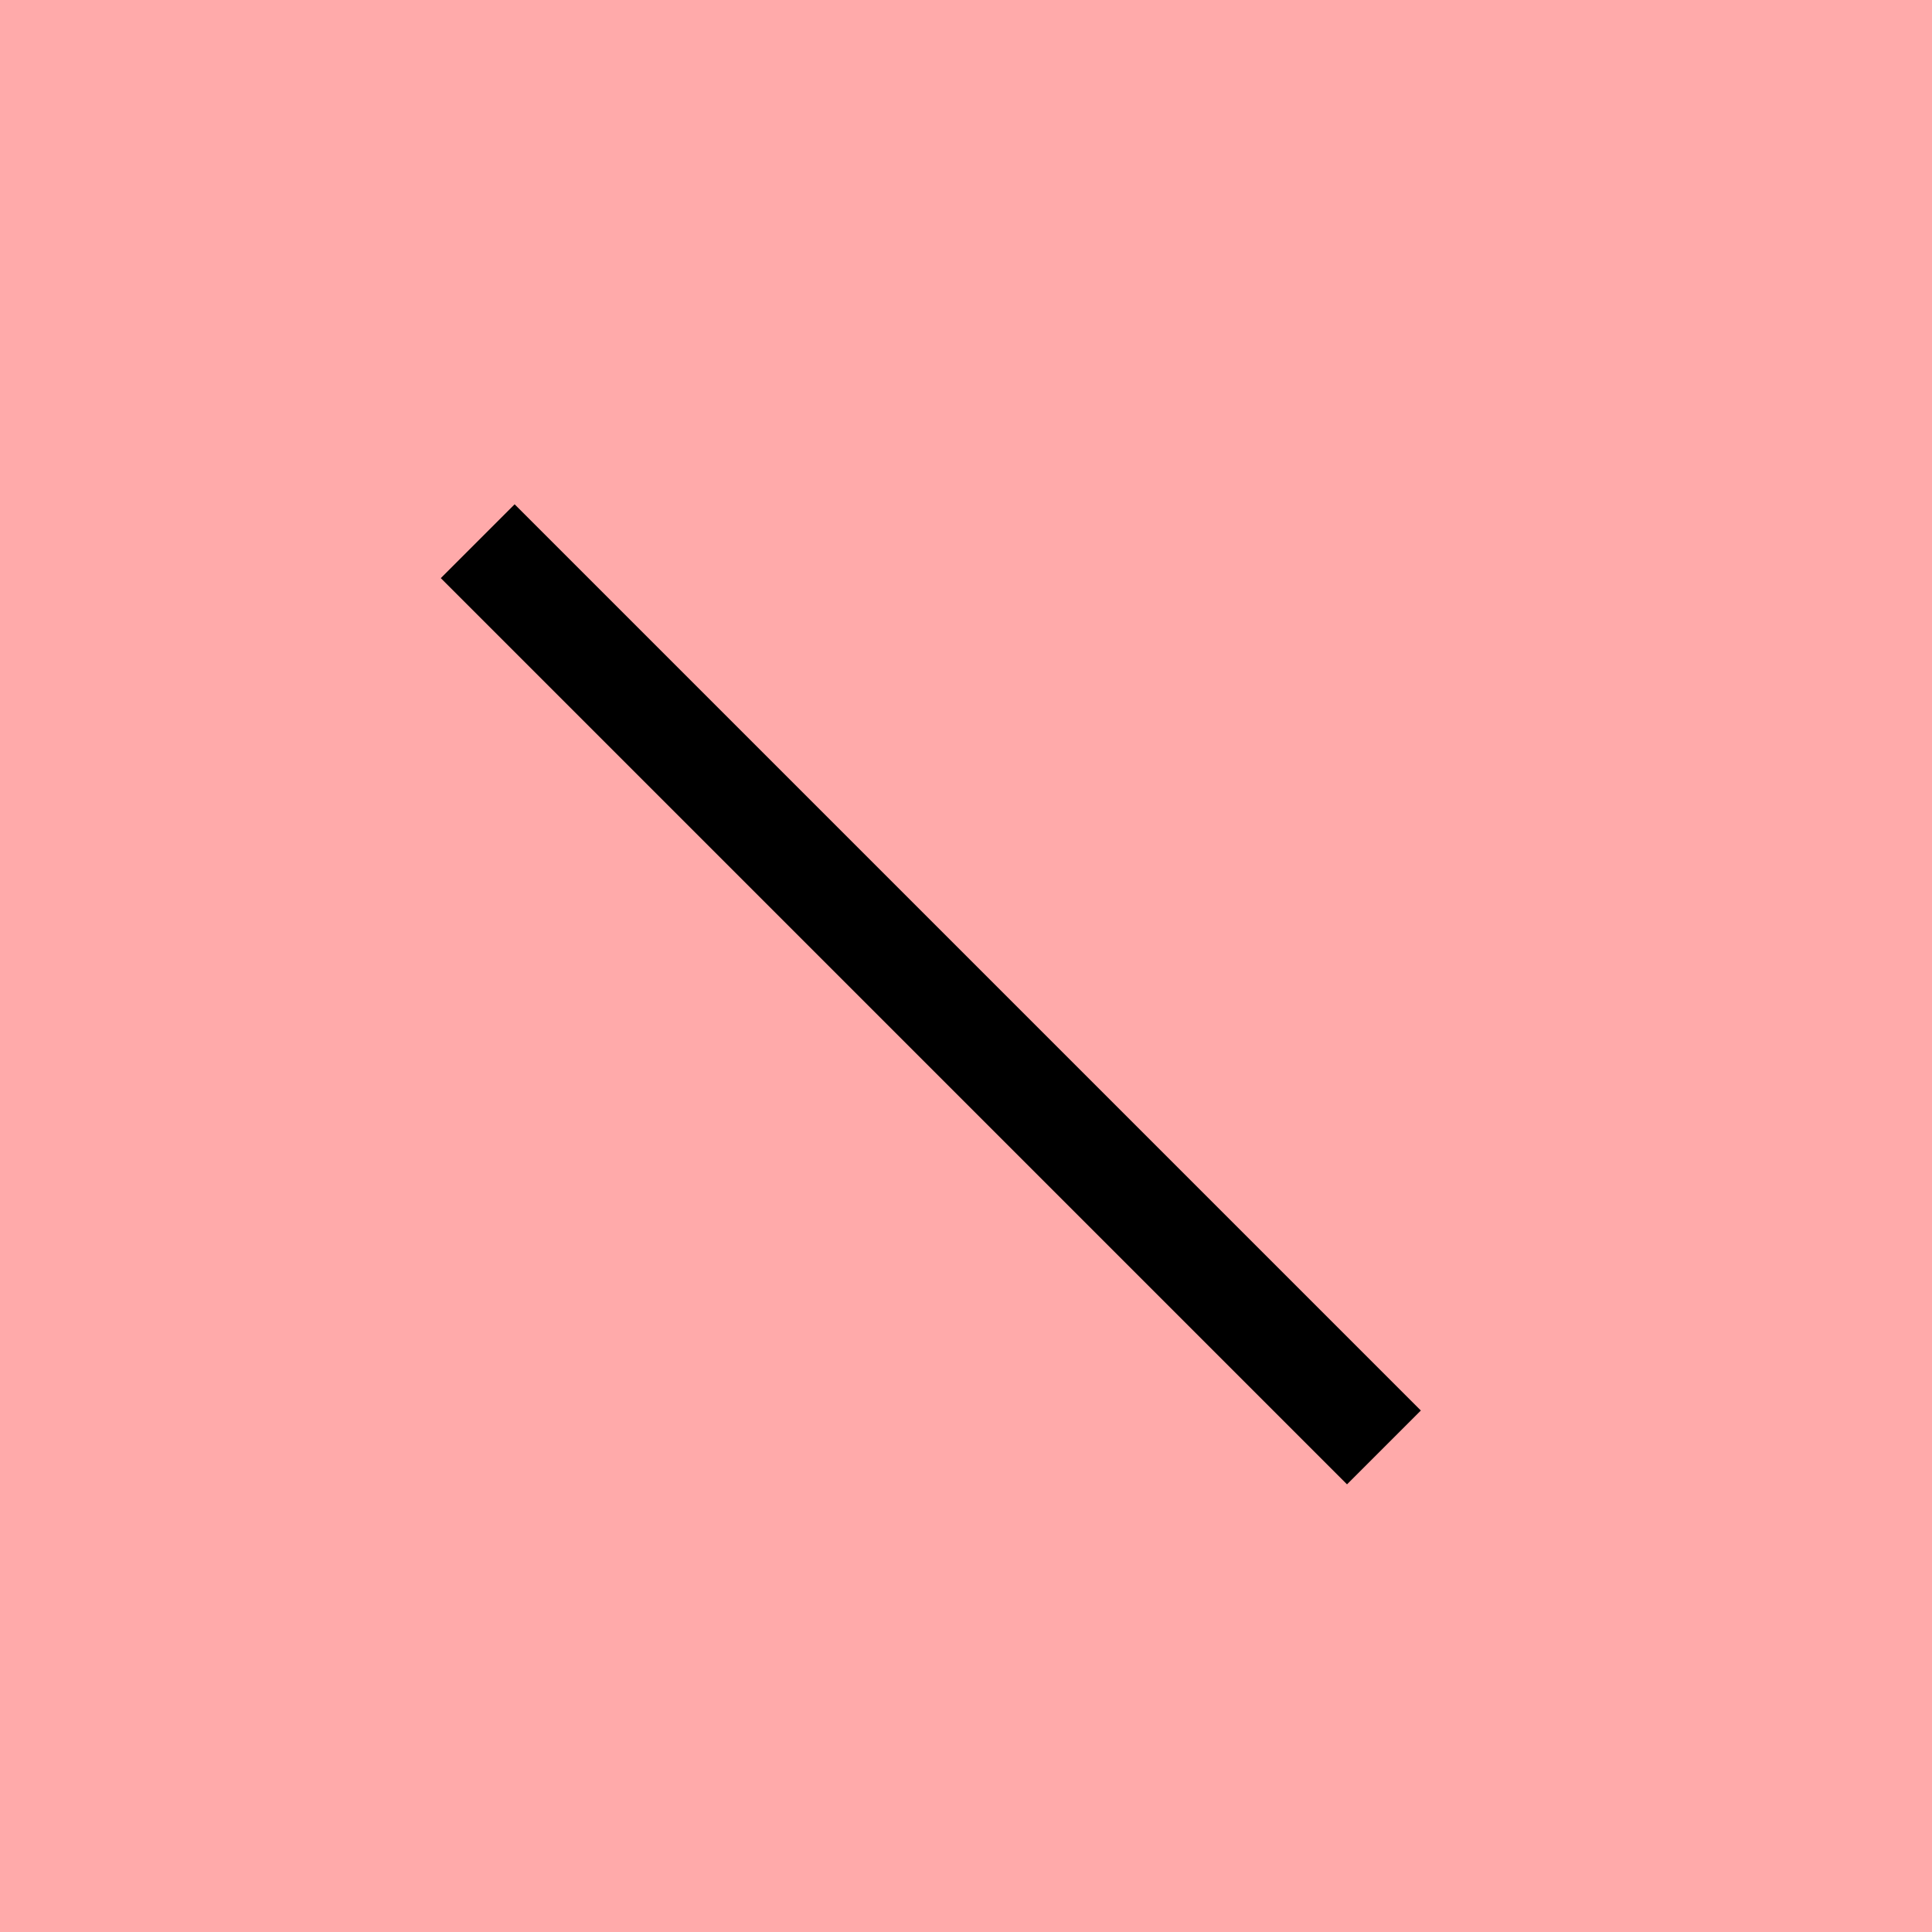
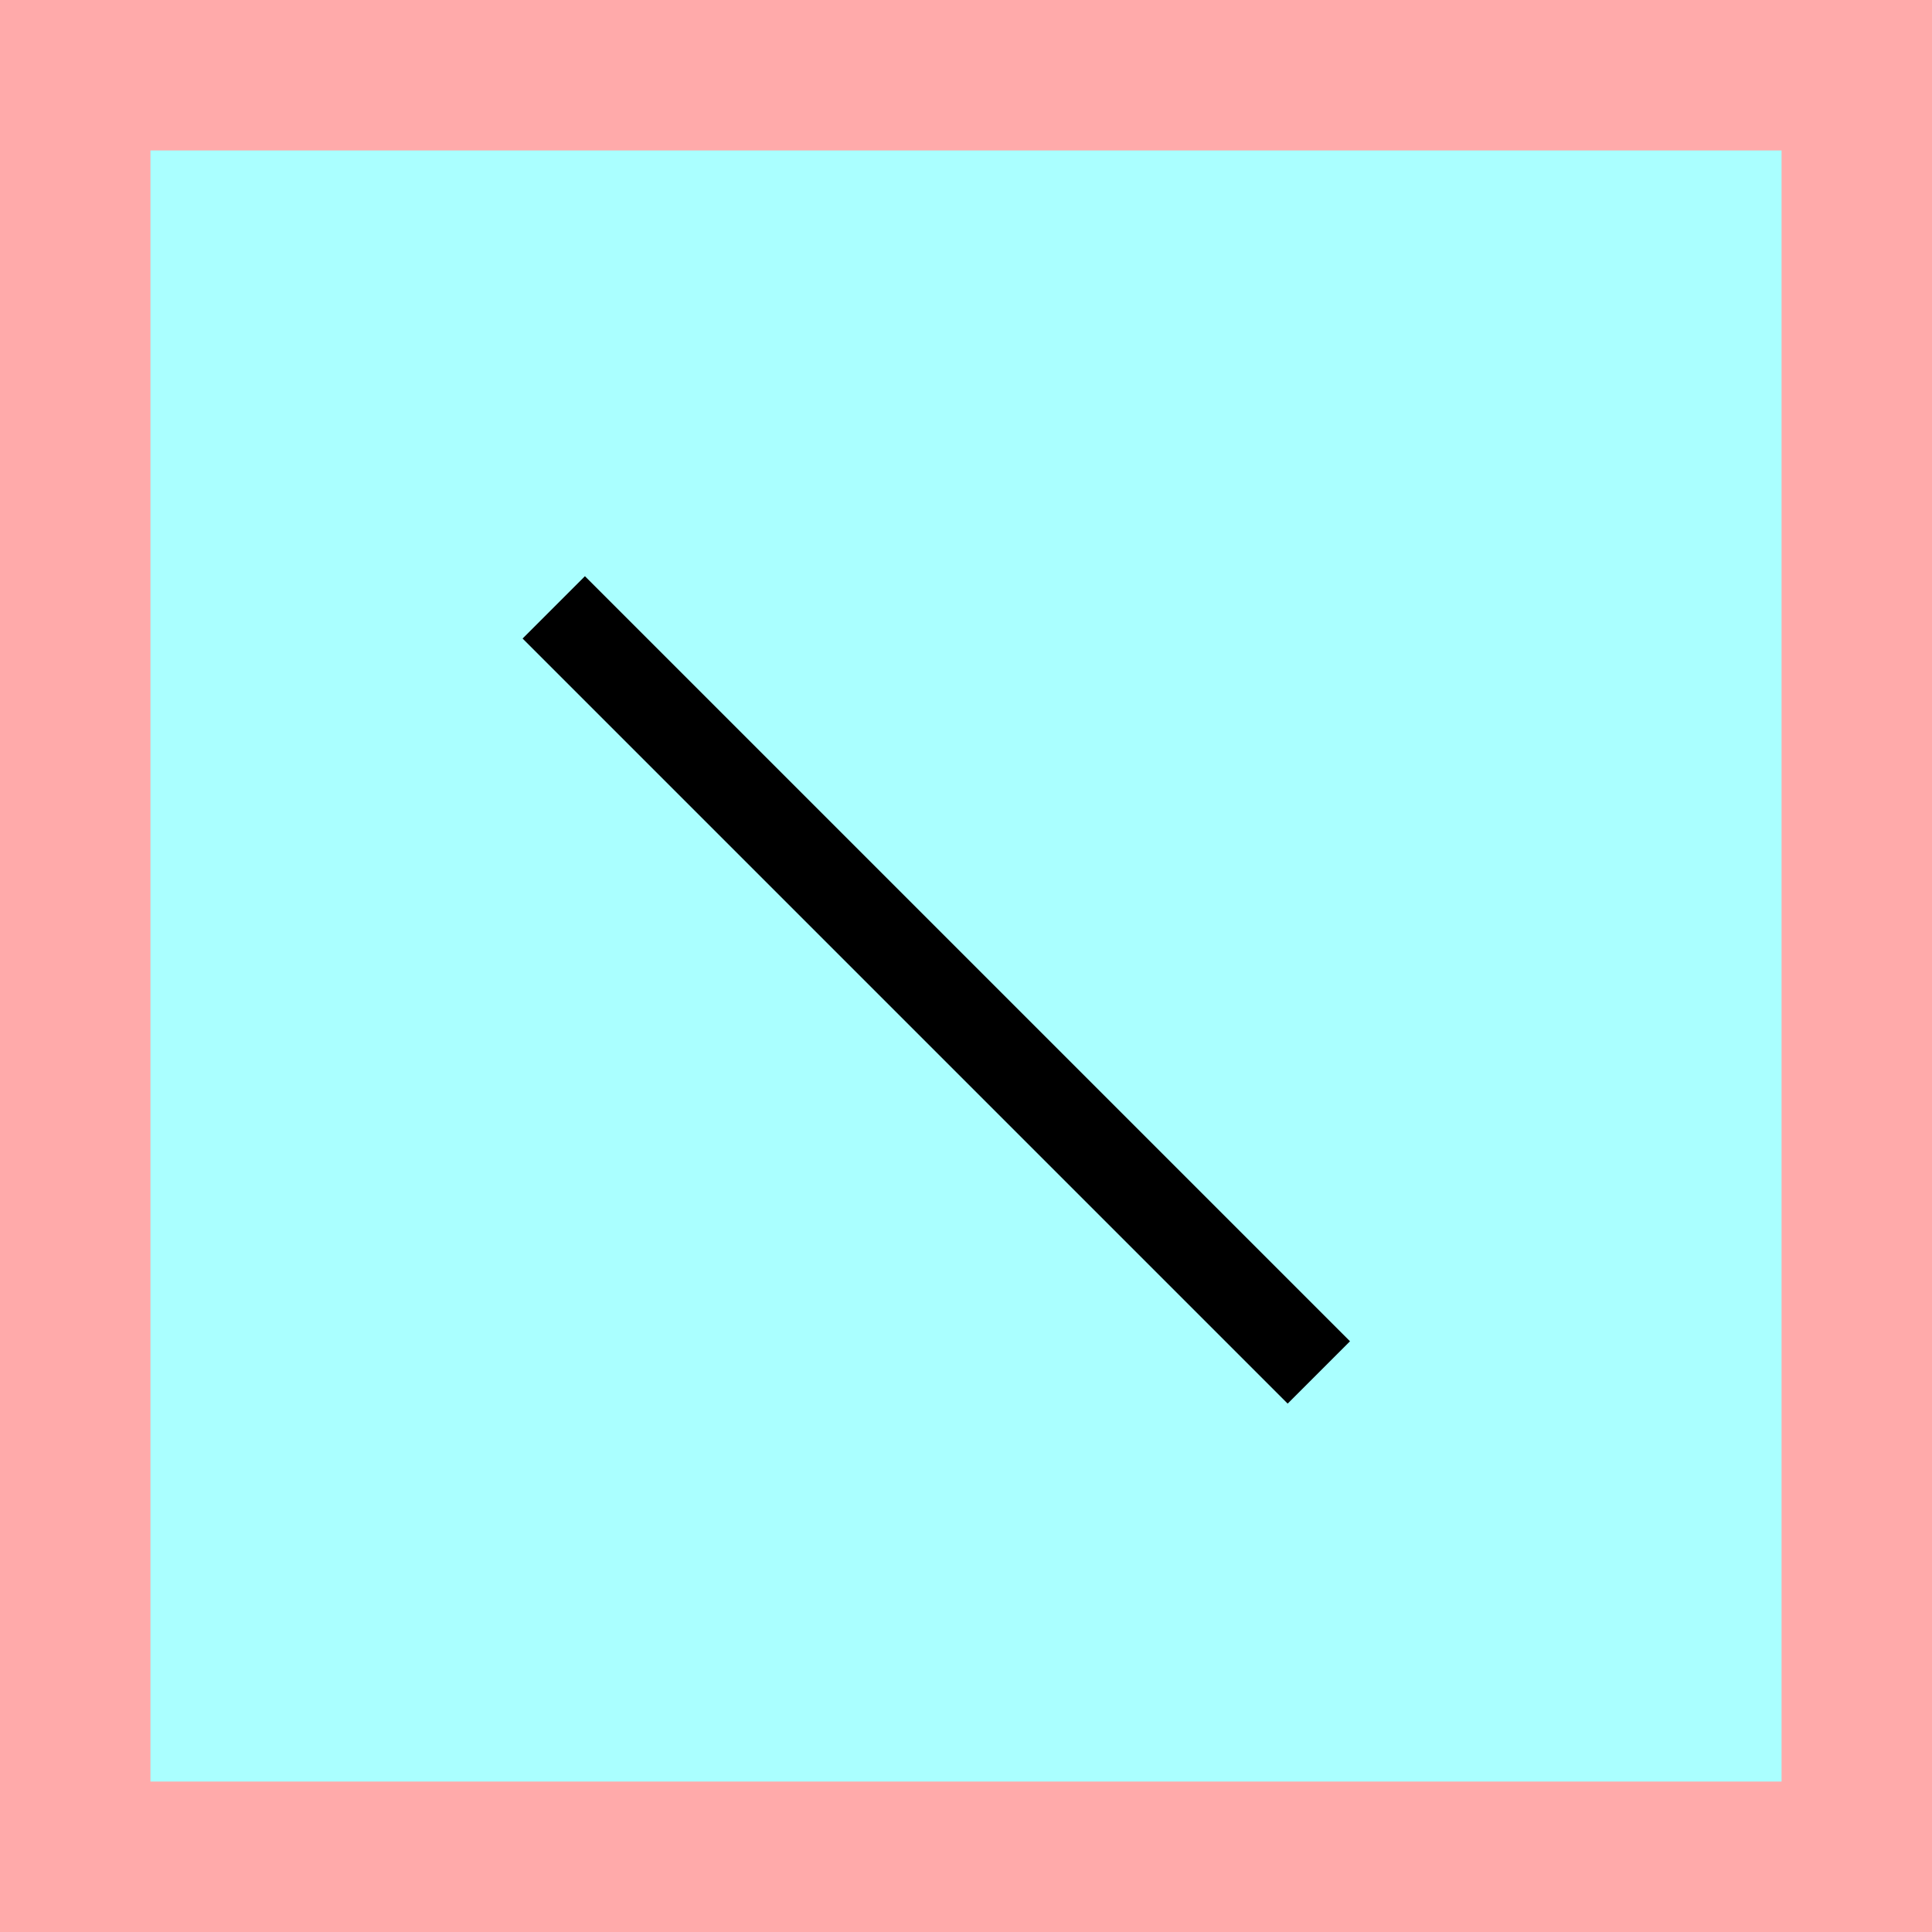
- <svg xmlns="http://www.w3.org/2000/svg" width="20mm" height="20mm" version="1.1" viewBox="0 0 6.754 6.754">
-   <path fill="#faa" d="m0 0 h20v20h-20" />
+ <svg xmlns="http://www.w3.org/2000/svg" width="32mm" height="32mm" version="1.1" viewBox="-4 -4 8 8">
+   <path fill="#faa" d="m-4 -4 h8v8h-8" />
+   <path fill="#aff" d="m-3.377 -3.377 h6.754 v6.754 h-6.754" />
  <g fill="none" stroke="#000" stroke-width=".365">
-     <path d="M1.67 1.892l3.168 3.168" />
+     <path d="M-1.707-1.485l3.168 3.168" />
  </g>
</svg>
